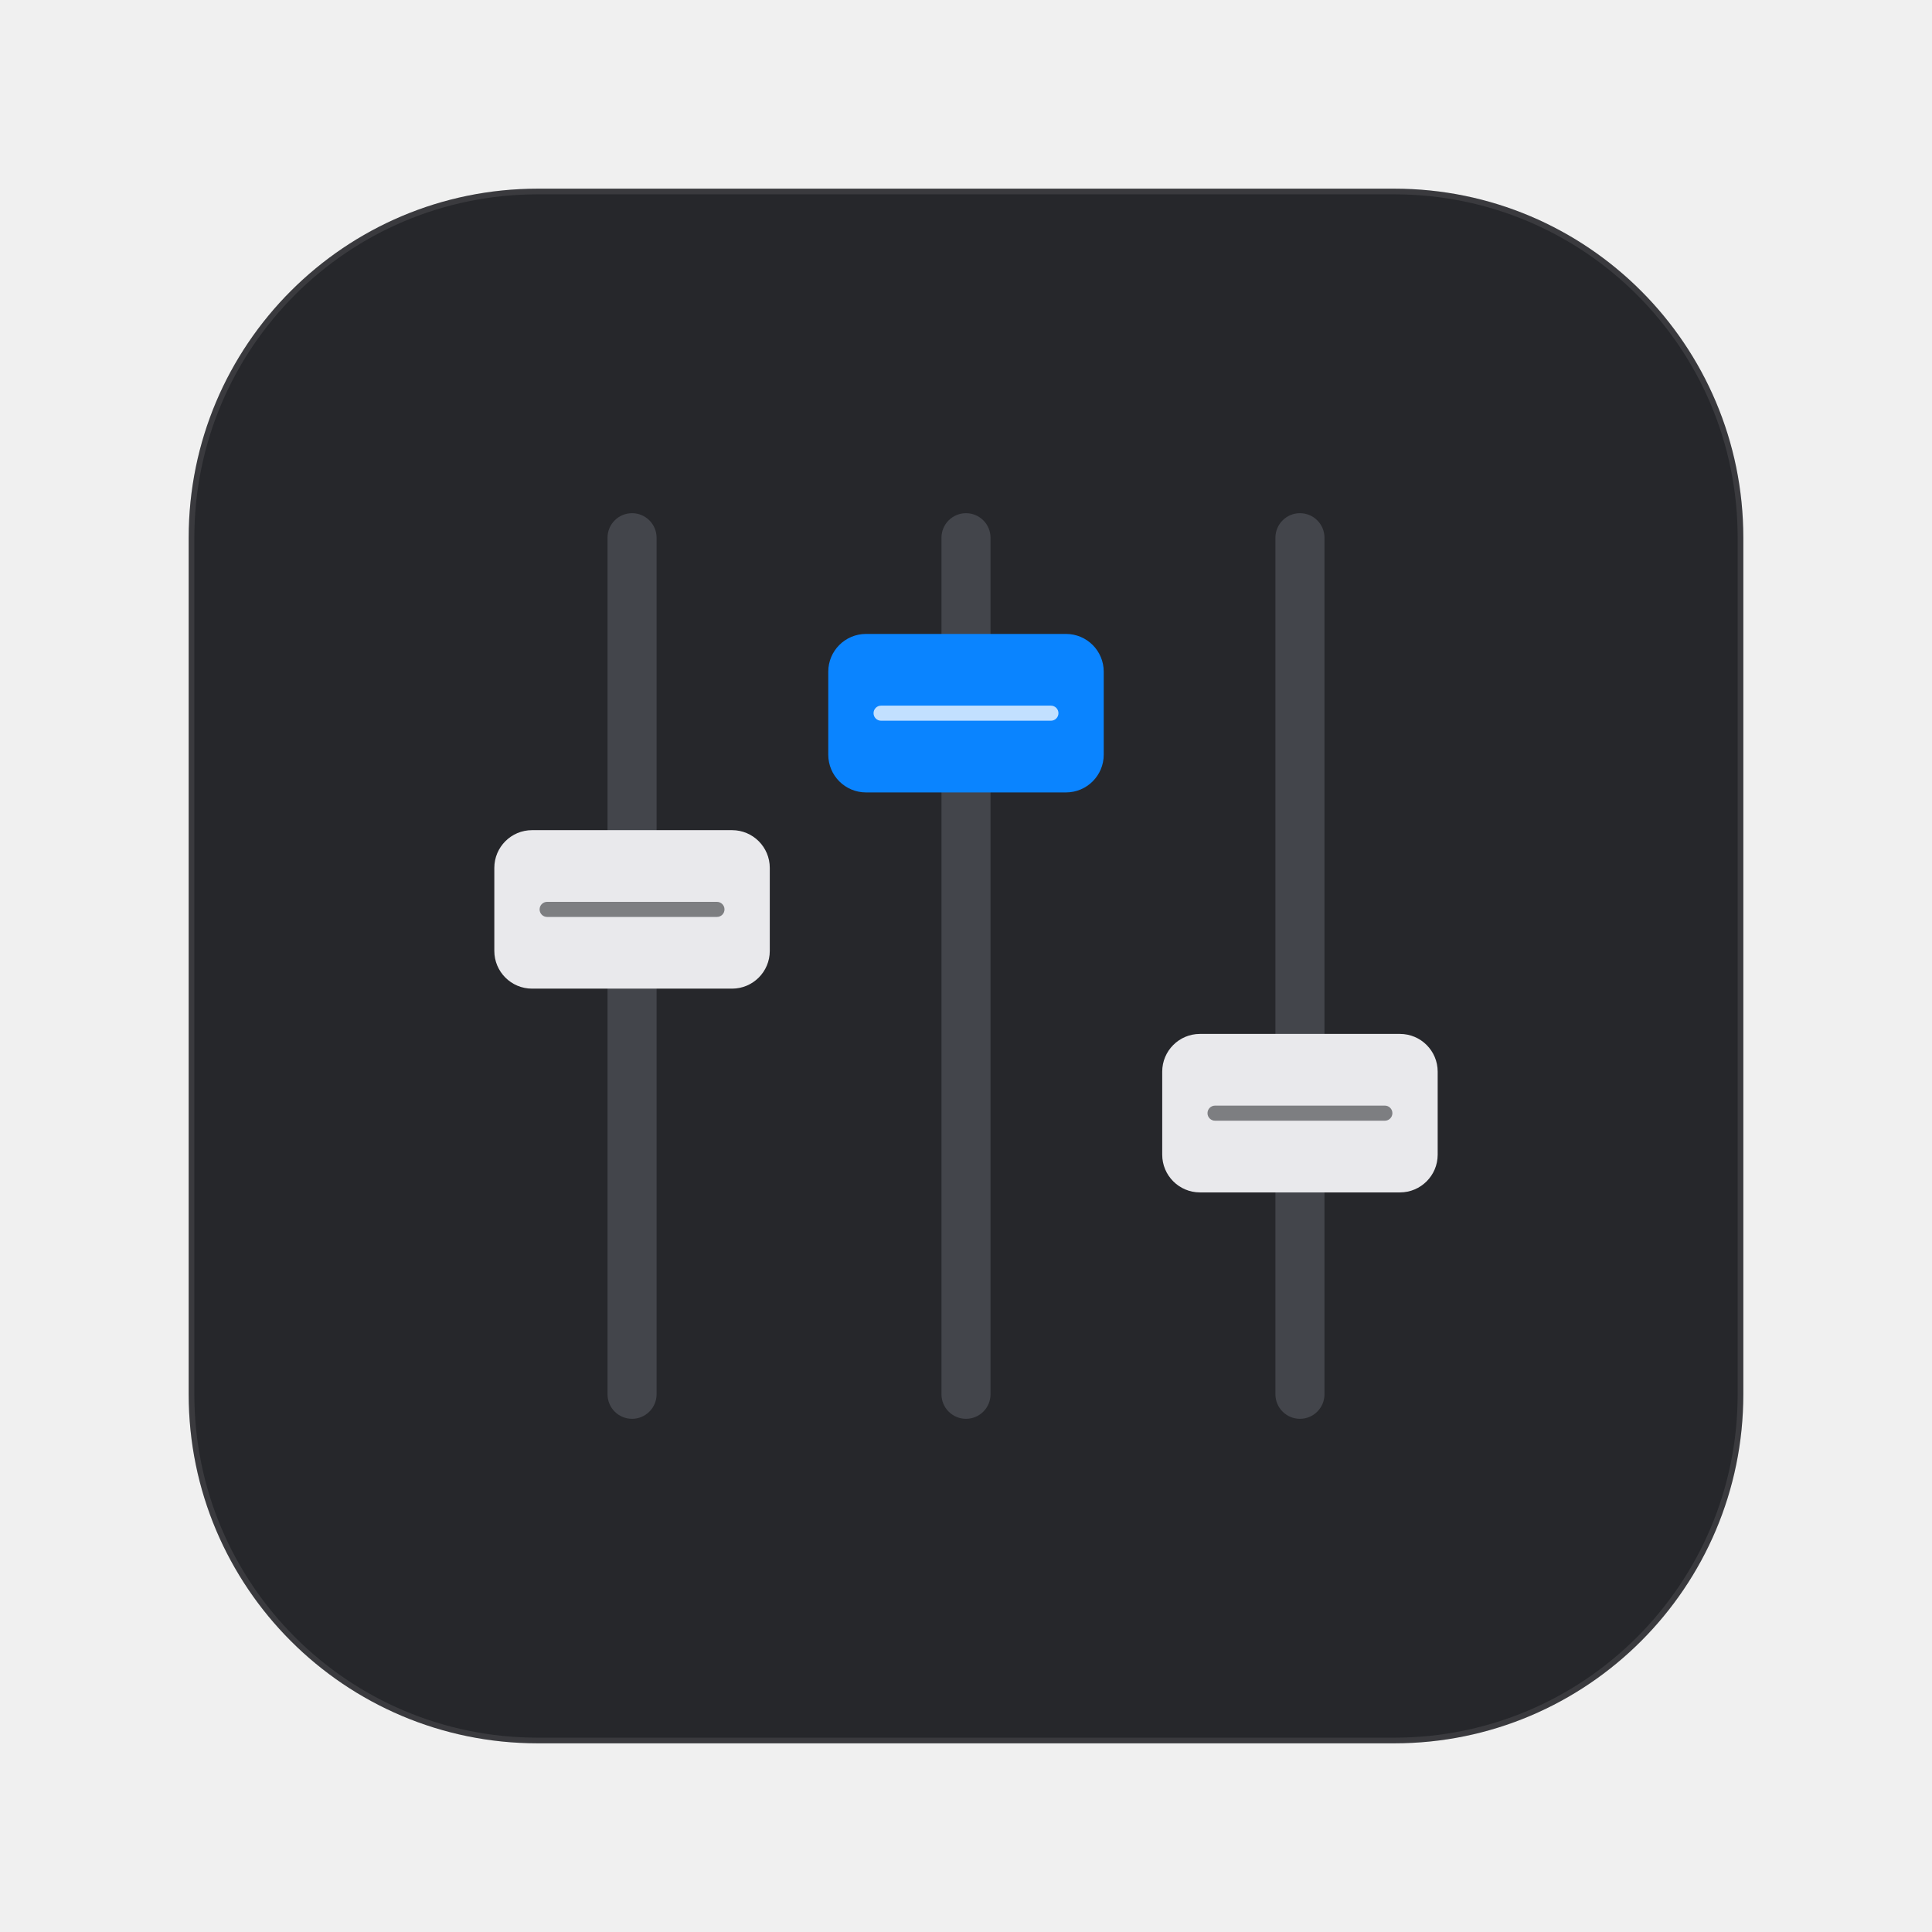
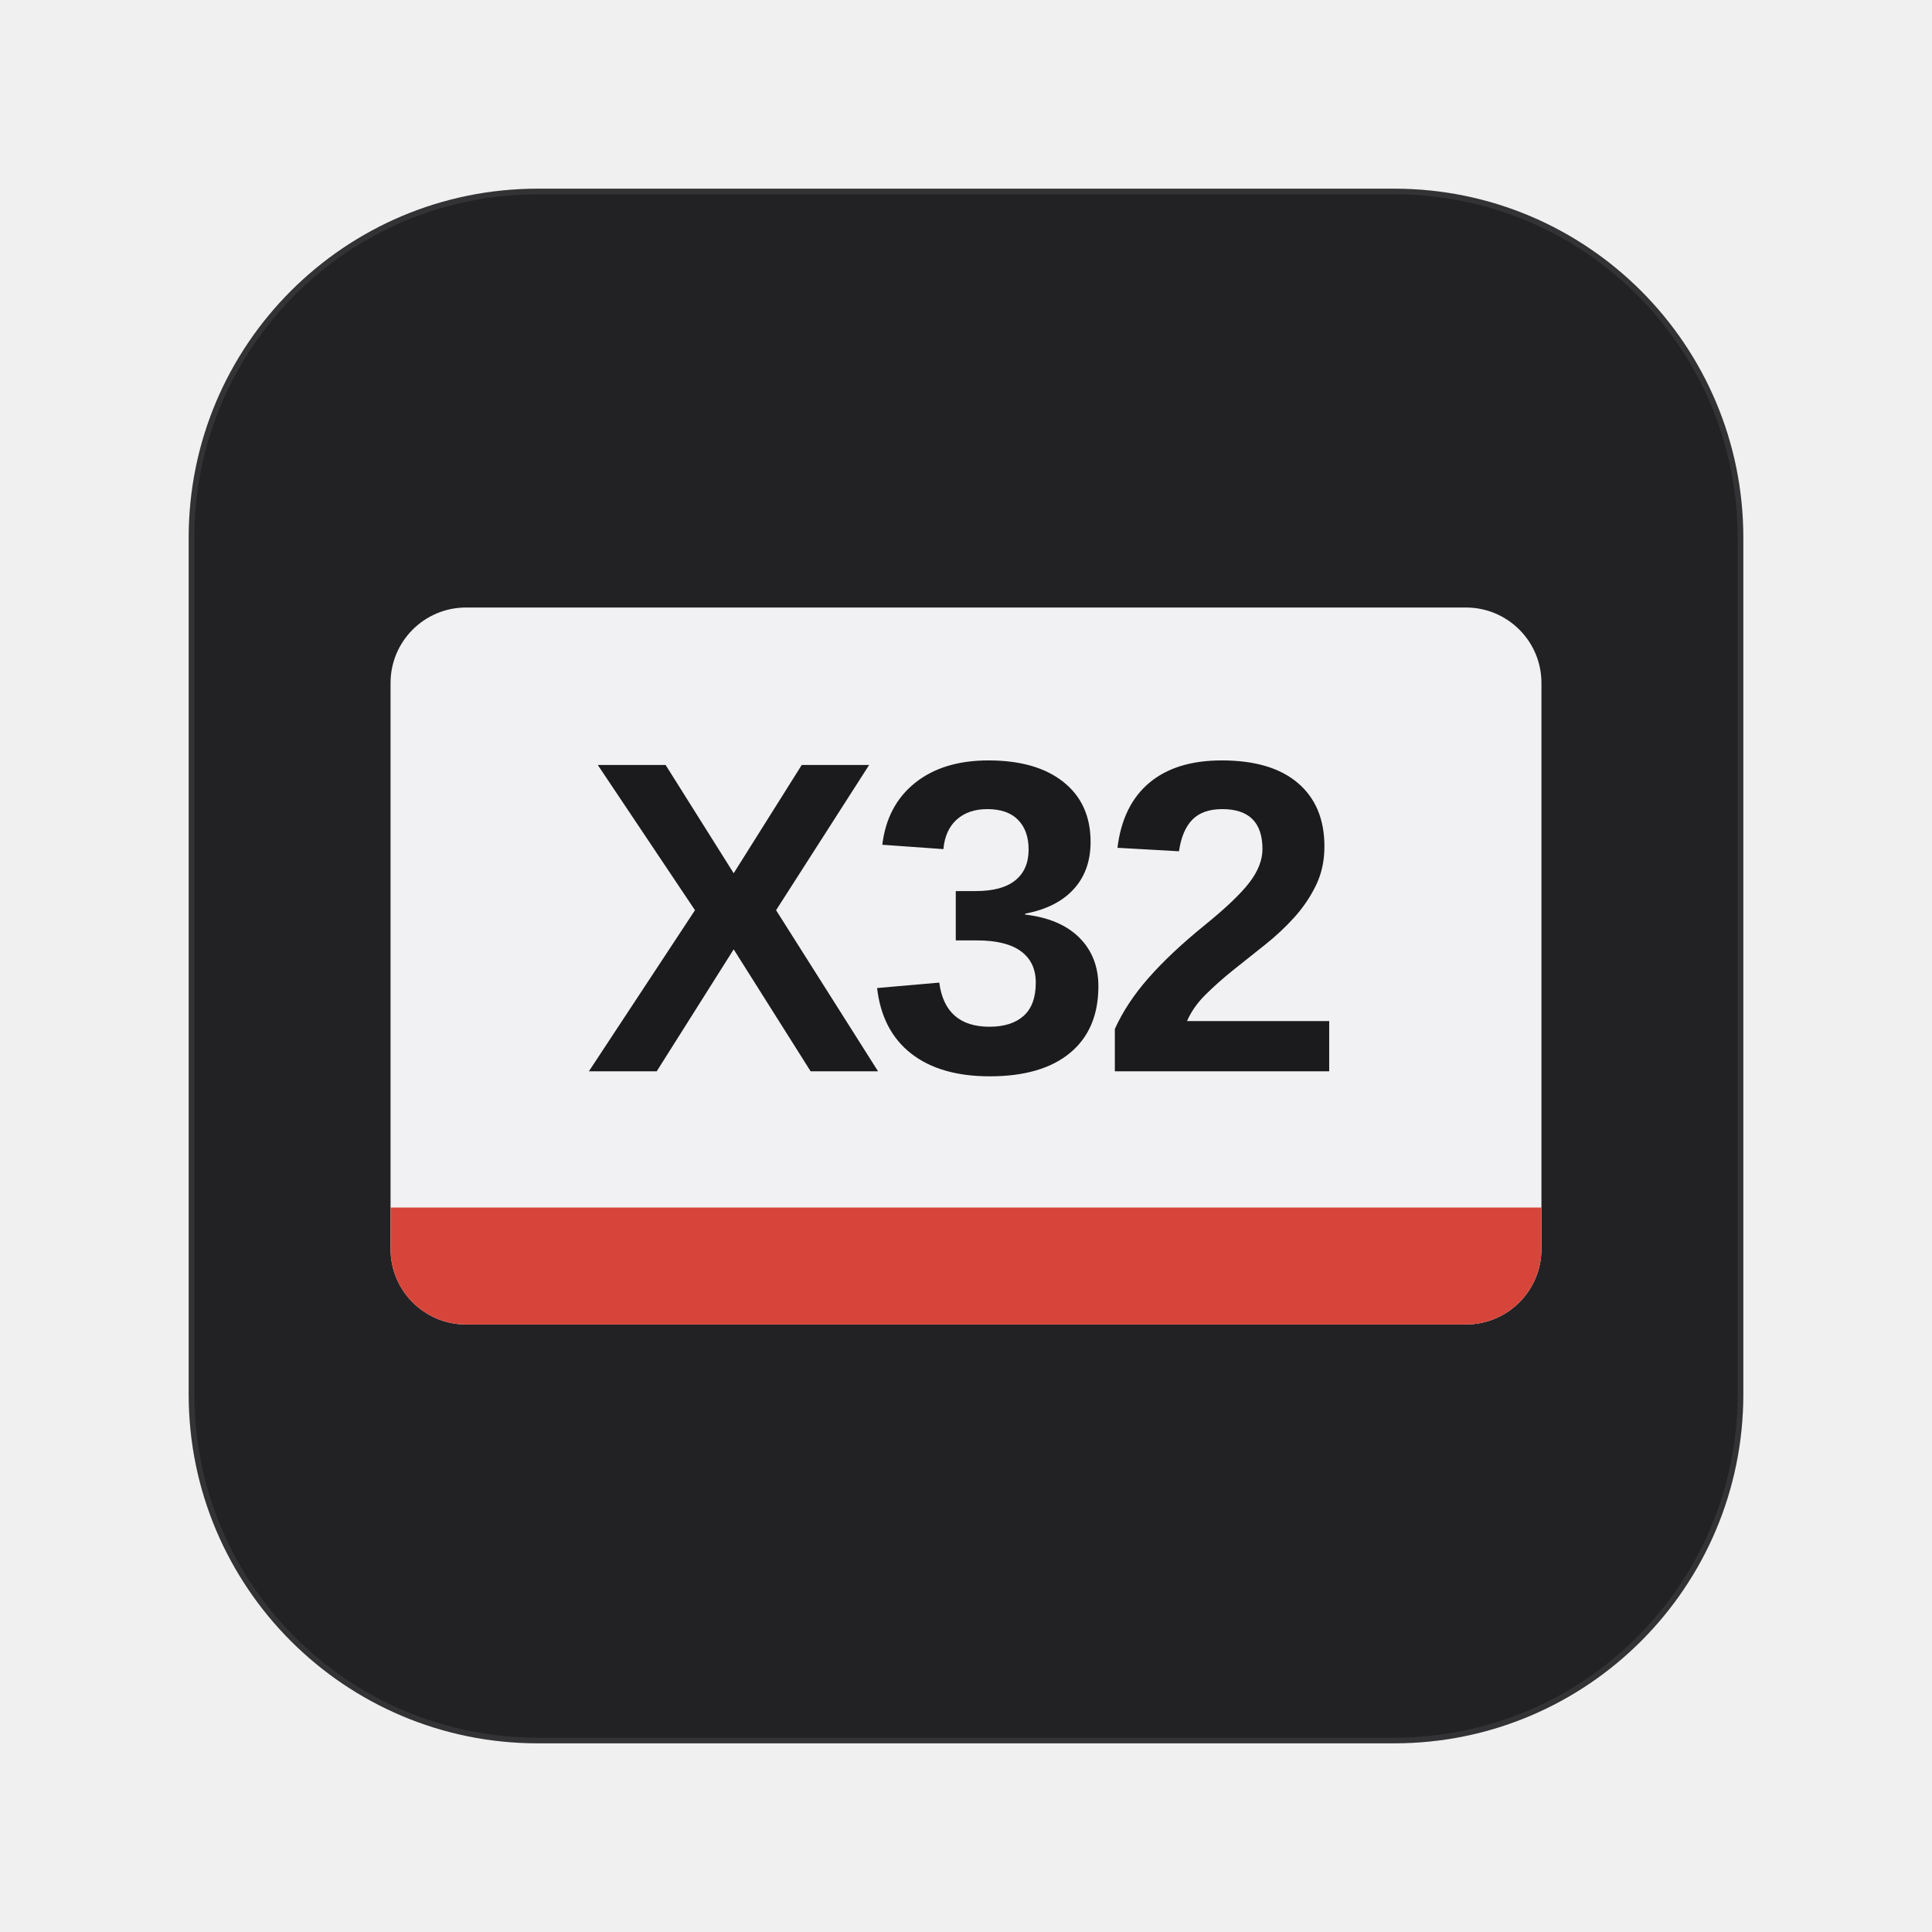
<svg xmlns="http://www.w3.org/2000/svg" width="1024" height="1024" viewBox="0 0 1024 1024">
-   <rect x="100" y="100" width="824" height="824" rx="185" fill="#26272b" />
-   <rect x="101.5" y="101.5" width="821" height="821" rx="183.5" fill="none" stroke="#ffffff" stroke-opacity="0.09" stroke-width="3" />
-   <g fill="#43454b">
-     <rect x="322" y="272" width="26" height="480" rx="13" />
-     <rect x="499" y="272" width="26" height="480" rx="13" />
-     <rect x="676" y="272" width="26" height="480" rx="13" />
-   </g>
-   <g>
-     <rect x="262" y="440" width="146" height="84" rx="20" fill="#e9e9ec" />
-     <rect x="286" y="478" width="98" height="8" rx="4" fill="#26272b" fill-opacity="0.55" />
-     <rect x="439" y="336" width="146" height="84" rx="20" fill="#0A84FF" />
-     <rect x="463" y="374" width="98" height="8" rx="4" fill="#ffffff" fill-opacity="0.75" />
-     <rect x="616" y="548" width="146" height="84" rx="20" fill="#e9e9ec" />
-     <rect x="640" y="586" width="98" height="8" rx="4" fill="#26272b" fill-opacity="0.55" />
-   </g>
+   <defs>
+     <clipPath id="label">
+       <rect x="207" y="322" width="610" height="380" rx="40" />
+     </clipPath>
+   </defs>
+   <rect x="100" y="100" width="824" height="824" rx="185" fill="#222225" />
+   <rect x="101.5" y="101.5" width="821" height="821" rx="183.5" fill="none" stroke="#ffffff" stroke-opacity="0.08" stroke-width="3" />
+   <rect x="207" y="322" width="610" height="380" rx="40" fill="#f1f1f3" />
+   <rect x="207" y="640" width="610" height="62" fill="#d7453a" clip-path="url(#label)" />
+   <text x="512" y="486" text-anchor="middle" dominant-baseline="central" font-family="-apple-system, 'SF Pro Display', 'Helvetica Neue', Arial, sans-serif" font-weight="800" font-size="236" letter-spacing="-8" fill="#1b1b1e">X32</text>
</svg>
